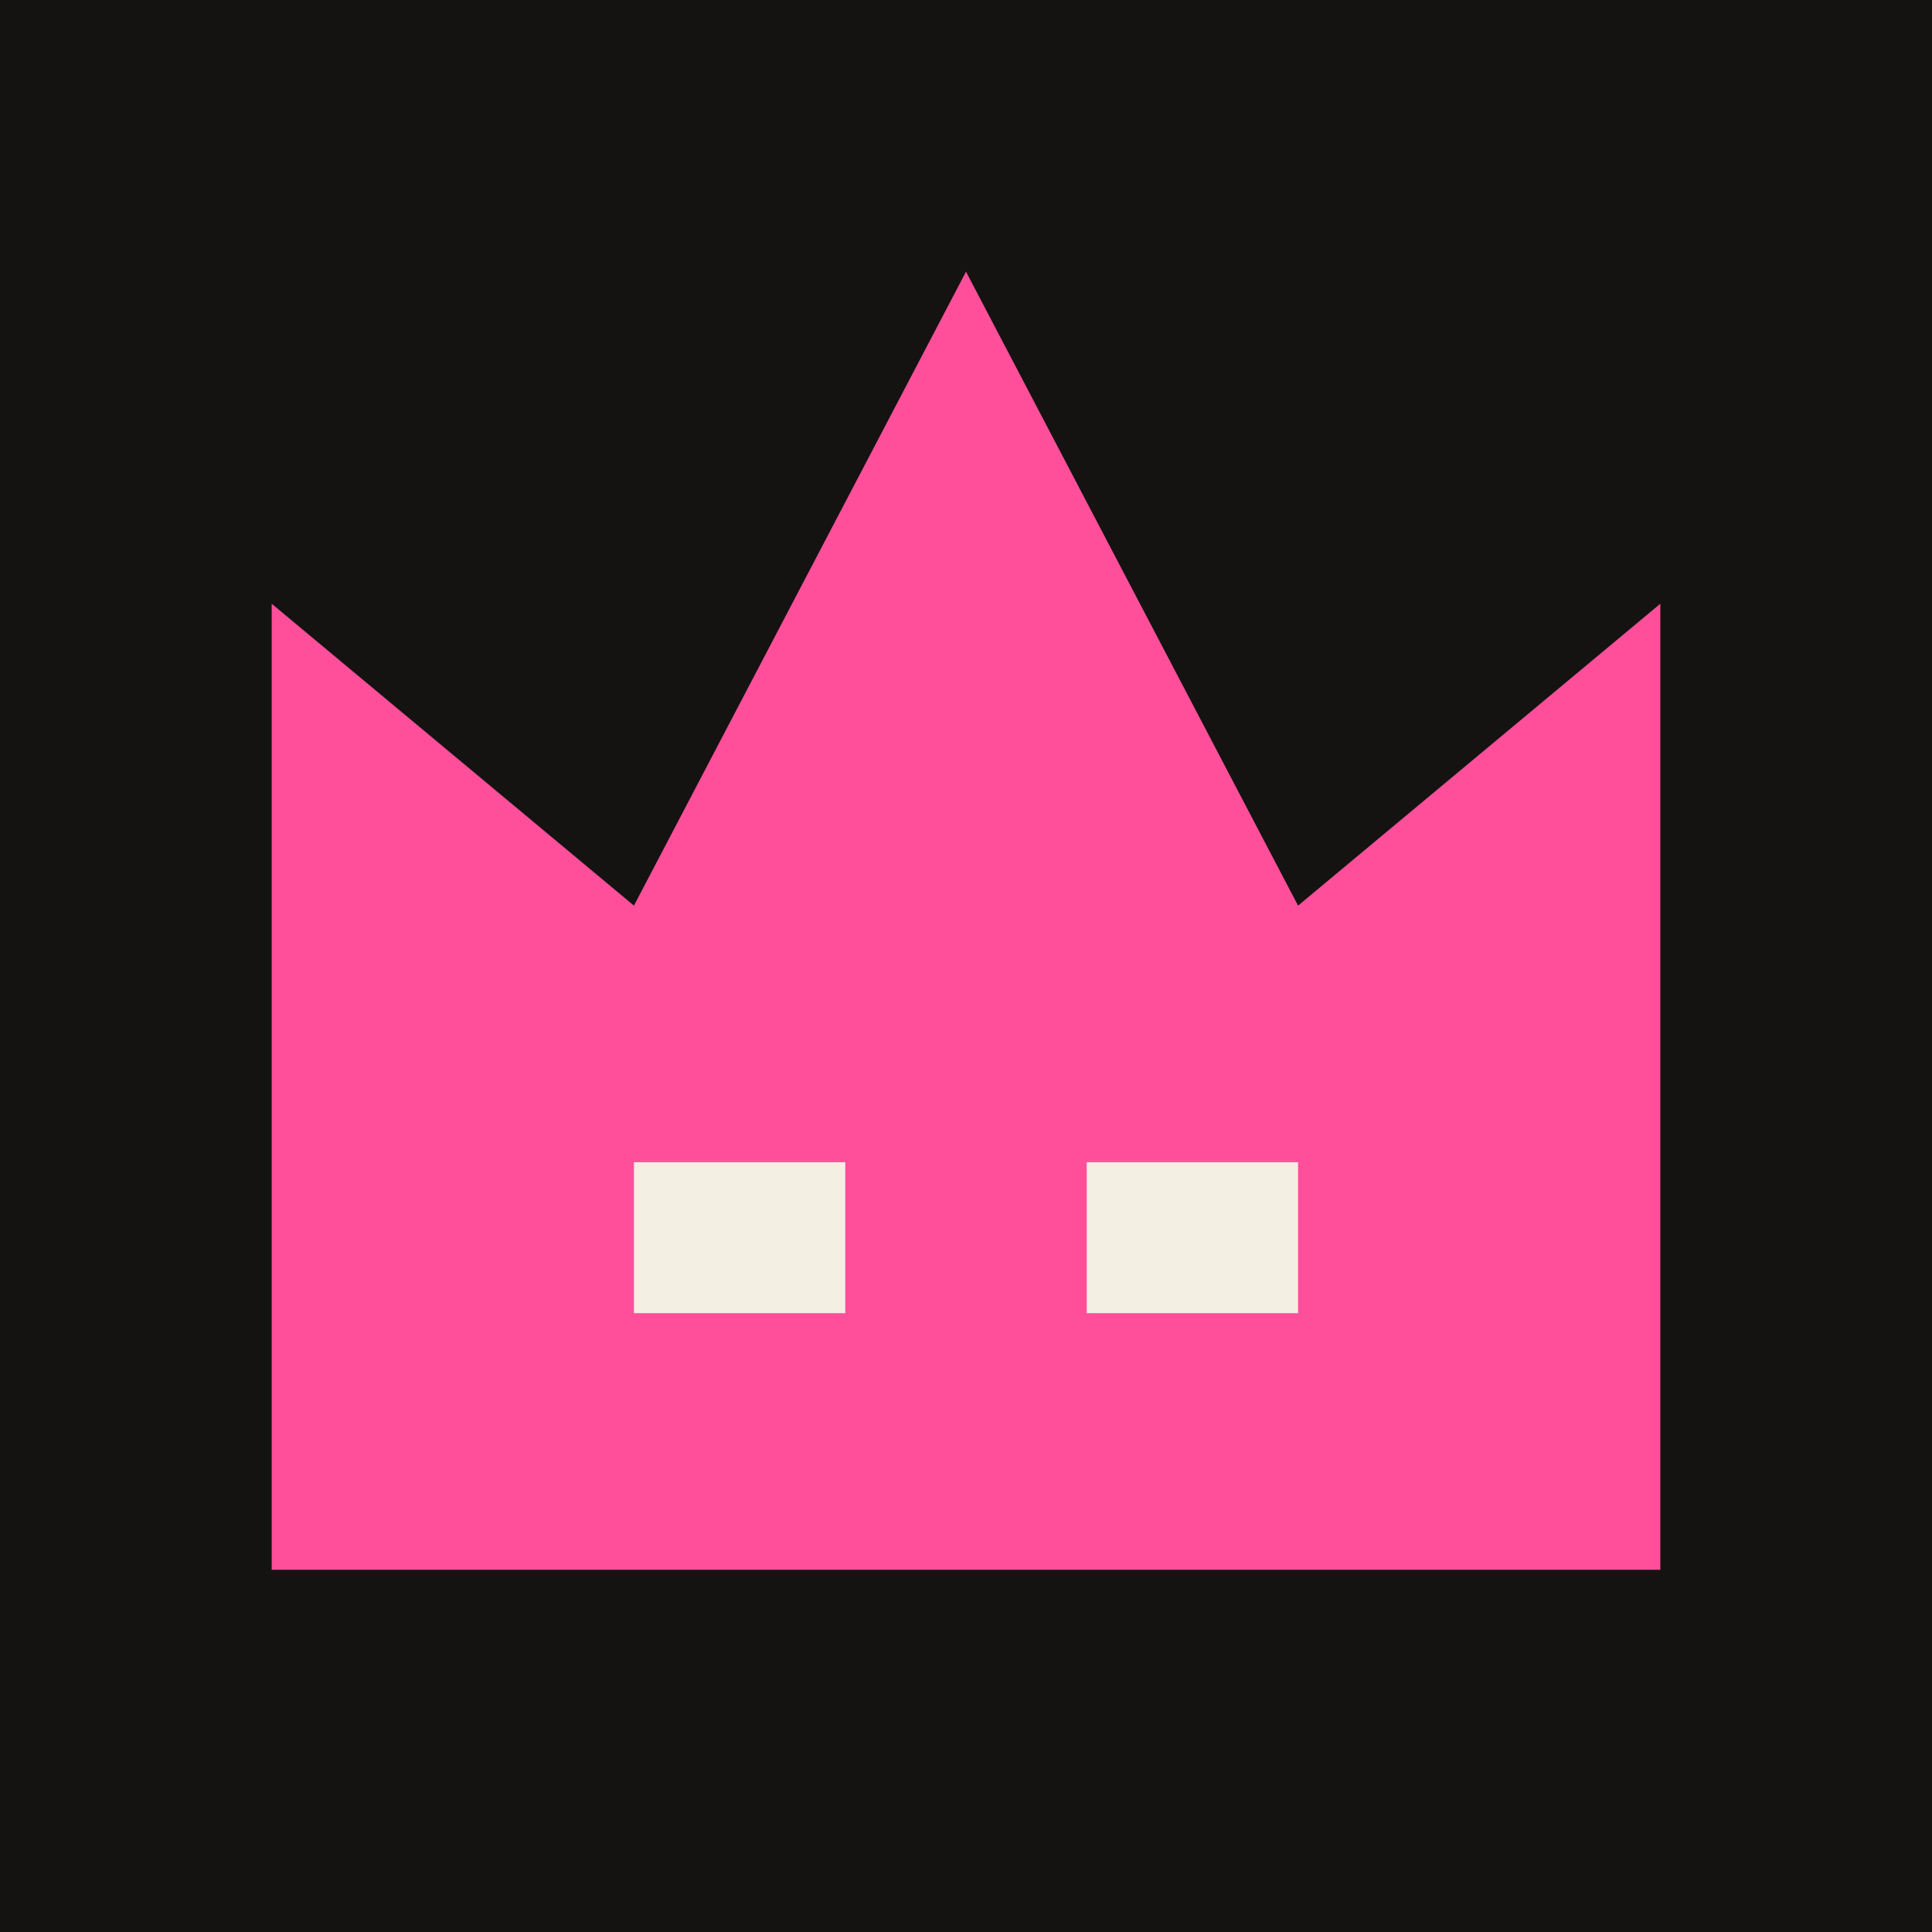
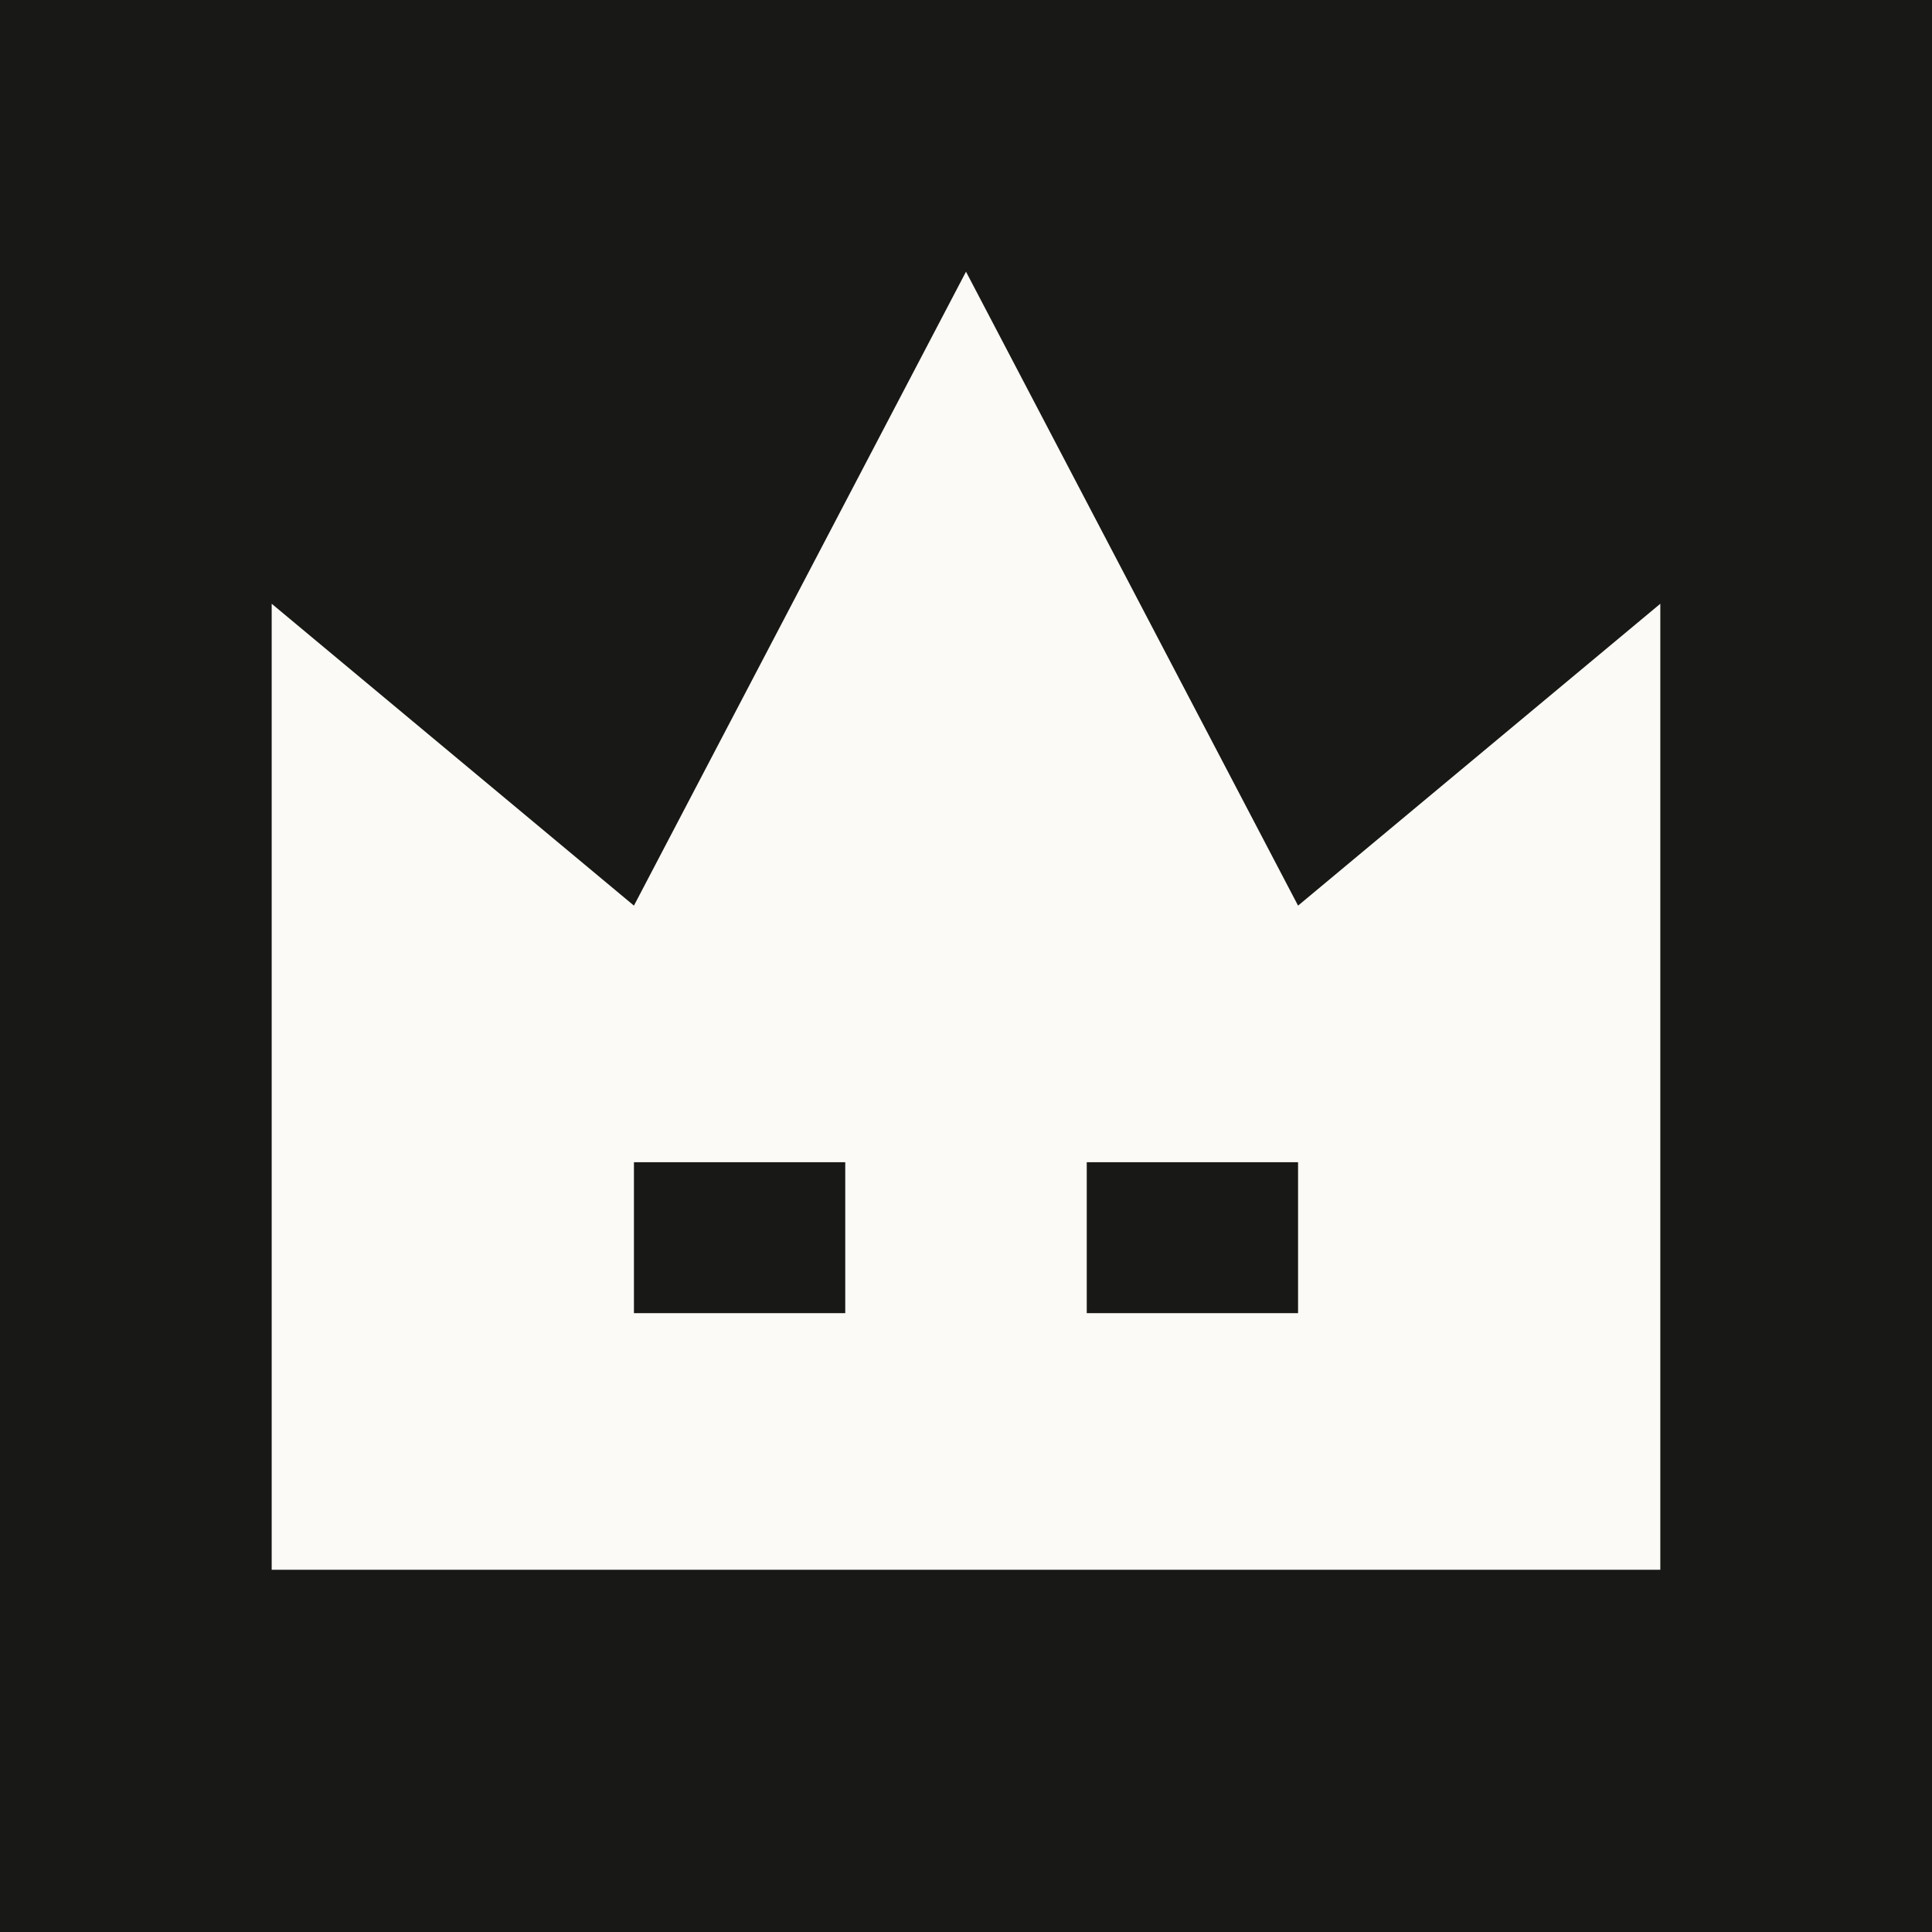
<svg xmlns="http://www.w3.org/2000/svg" viewBox="0 0 64 64">
-   <rect width="64" height="64" fill="#151311" />
-   <path d="M9 52V20l12 10L32 9l11 21 12-10v32H9Z" fill="#ff4f9a" />
-   <path d="M21 41h7M36 41h7" stroke="#f3efe3" stroke-width="5" />
+   <rect width="64" height="64" fill="#181816" />
+   <path d="M9 52V20l12 10L32 9l11 21 12-10v32H9Z" fill="#fbfaf6" />
+   <path d="M21 41h7M36 41h7" stroke="#181816" stroke-width="5" />
</svg>
